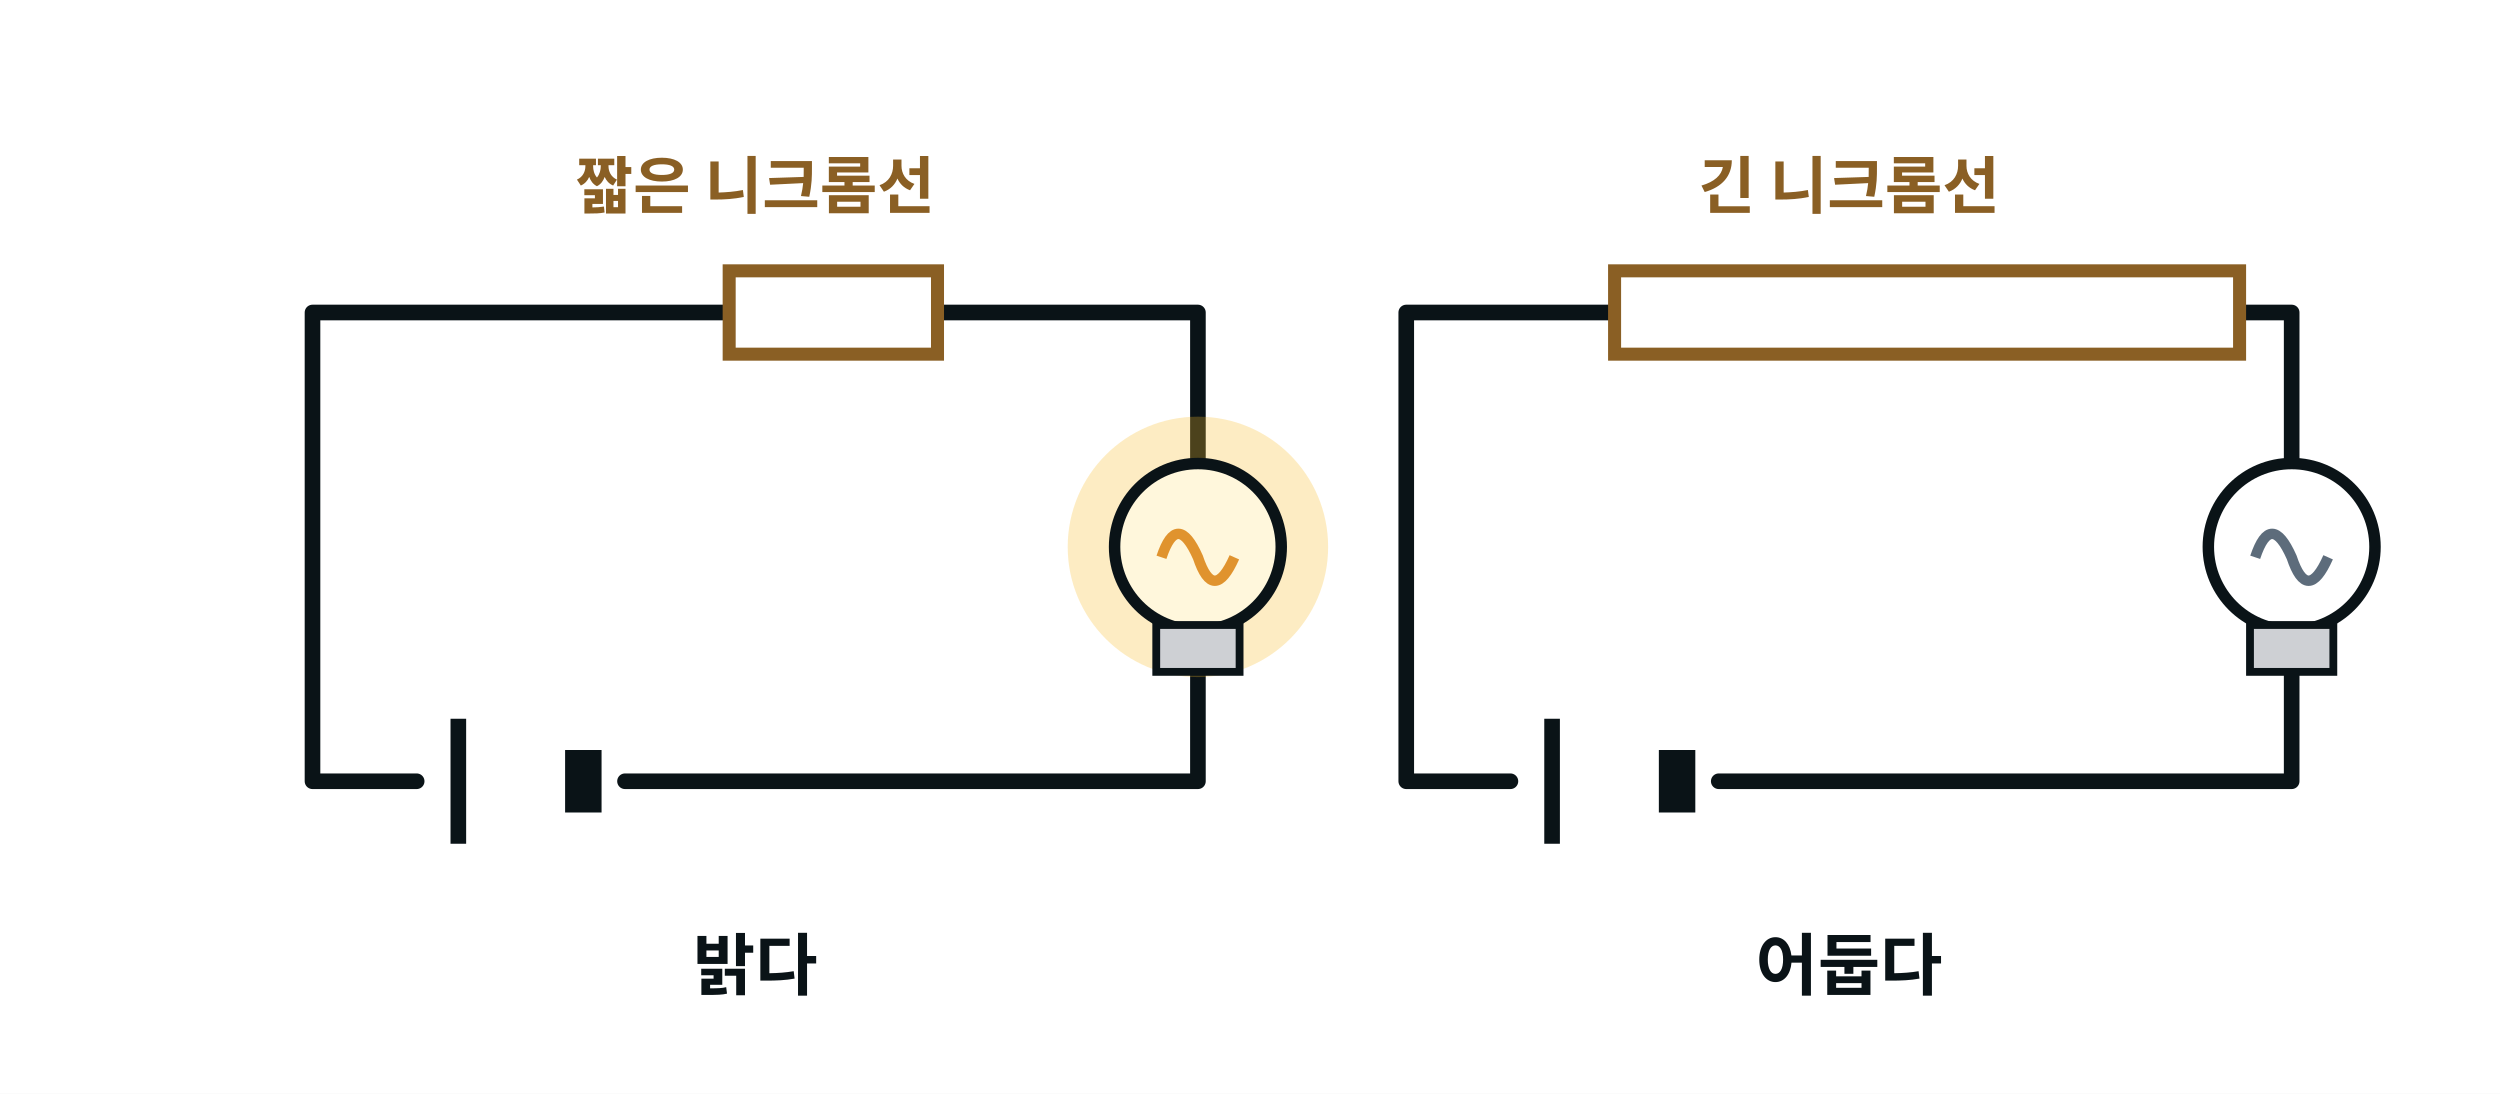
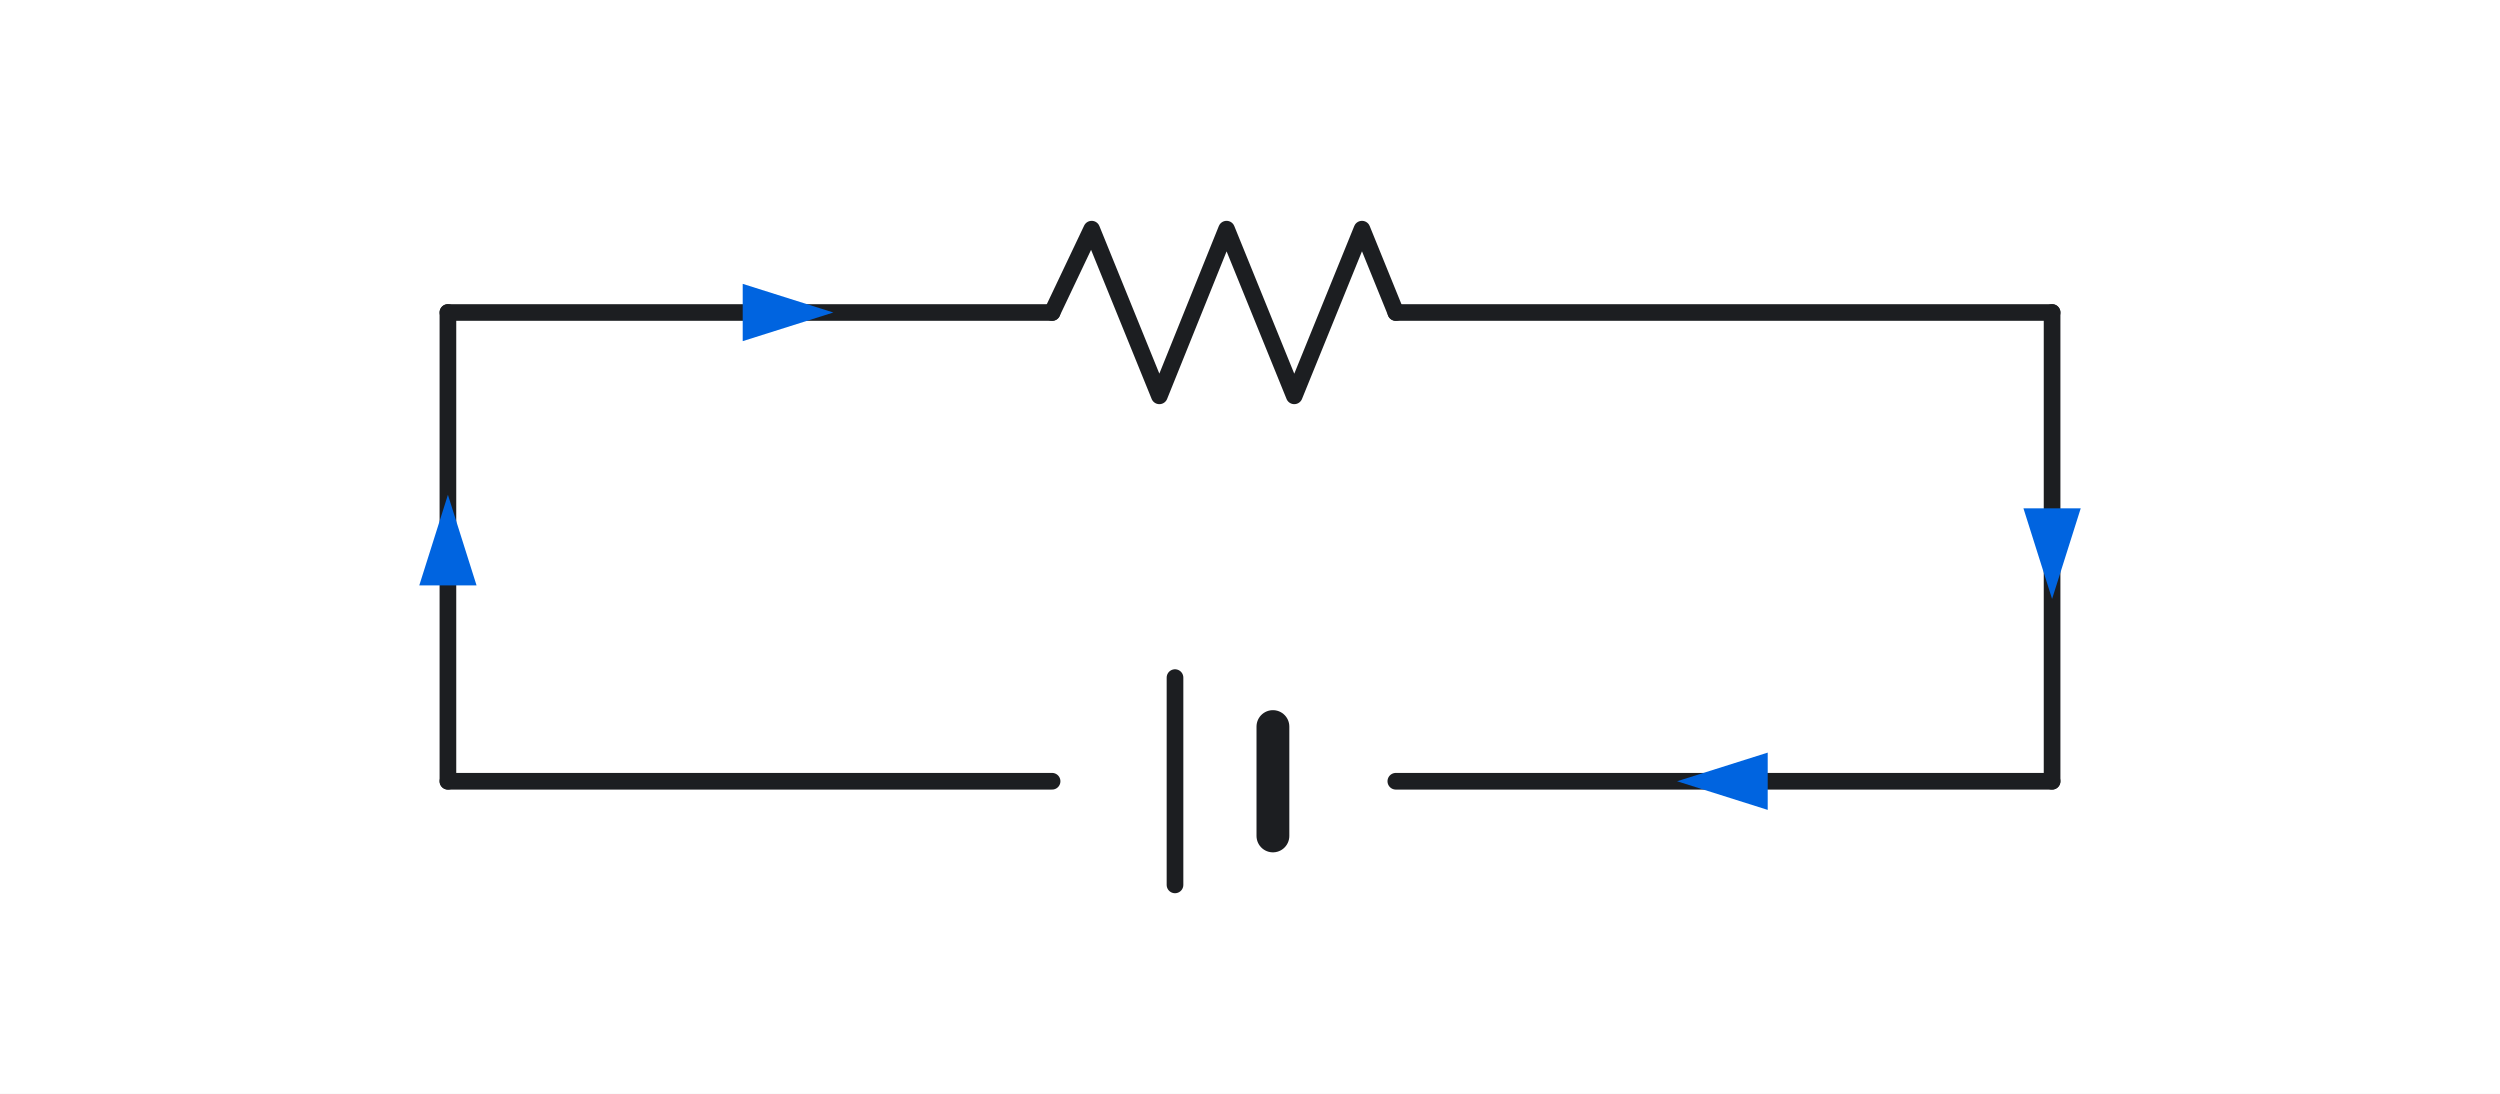
- <svg xmlns="http://www.w3.org/2000/svg" viewBox="0 0 480 210" role="img" aria-label="같은 전지인데 니크롬선 길이에 따라 전구 밝기가 다르다">
-   <rect width="480" height="210" fill="#fff" />
-   <path d="M80 150 H60 V60 H230 V150 H120" fill="none" stroke="#0a1317" stroke-width="3" stroke-linecap="round" stroke-linejoin="round" />
-   <line x1="88" y1="138" x2="88" y2="162" stroke="#0a1317" stroke-width="3" />
-   <line x1="112" y1="144" x2="112" y2="156" stroke="#0a1317" stroke-width="7" />
-   <rect x="140" y="52" width="40" height="16" fill="#fff" stroke="#8a5f24" stroke-width="2.5" />
-   <circle cx="230" cy="105" r="25" fill="rgba(247,185,40,.28)" />
-   <circle cx="230" cy="105" r="16" fill="#fff7dc" stroke="#0a1317" stroke-width="2.2" />
-   <path d="M223 107 q3 -9 7 0 q3 9 7 0" fill="none" stroke="#e0932e" stroke-width="2" />
-   <rect x="222" y="120" width="16" height="9" fill="#ced0d4" stroke="#0a1317" stroke-width="1.5" />
-   <text x="145" y="40" text-anchor="middle" font-family="Pretendard, -apple-system, sans-serif" font-size="12" font-weight="700" fill="#8a5f24">짧은 니크롬선</text>
-   <text x="145" y="190" text-anchor="middle" font-family="Pretendard, -apple-system, sans-serif" font-size="13" font-weight="700" fill="#0a1317">밝다</text>
-   <path d="M290 150 H270 V60 H440 V150 H330" fill="none" stroke="#0a1317" stroke-width="3" stroke-linecap="round" stroke-linejoin="round" />
-   <line x1="298" y1="138" x2="298" y2="162" stroke="#0a1317" stroke-width="3" />
-   <line x1="322" y1="144" x2="322" y2="156" stroke="#0a1317" stroke-width="7" />
-   <rect x="310" y="52" width="120" height="16" fill="#fff" stroke="#8a5f24" stroke-width="2.5" />
-   <circle cx="440" cy="105" r="16" fill="#fff" stroke="#0a1317" stroke-width="2.2" />
-   <path d="M433 107 q3 -9 7 0 q3 9 7 0" fill="none" stroke="#5d6c7b" stroke-width="2" />
-   <rect x="432" y="120" width="16" height="9" fill="#ced0d4" stroke="#0a1317" stroke-width="1.5" />
-   <text x="355" y="40" text-anchor="middle" font-family="Pretendard, -apple-system, sans-serif" font-size="12" font-weight="700" fill="#8a5f24">긴 니크롬선</text>
-   <text x="355" y="190" text-anchor="middle" font-family="Pretendard, -apple-system, sans-serif" font-size="13" font-weight="700" fill="#0a1317">어둡다</text>
+ <svg xmlns="http://www.w3.org/2000/svg" viewBox="0 0 480 210" role="img" aria-label="전지와 저항을 이은 회로에 흐르는 일정한 전류">
+   <rect width="480" height="210" fill="#ffffff" />
+   <g fill="none" stroke="#1c1e21" stroke-width="3.2" stroke-linecap="round" stroke-linejoin="round">
+     <line x1="86.0" y1="60.0" x2="202.0" y2="60.0" />
+     <line x1="268.0" y1="60.0" x2="394.0" y2="60.0" />
+     <line x1="394.0" y1="60.0" x2="394.0" y2="150.0" />
+     <line x1="394.0" y1="150.0" x2="268.0" y2="150.0" />
+     <line x1="202.0" y1="150.0" x2="86.0" y2="150.0" />
+     <line x1="86.0" y1="150.0" x2="86.0" y2="60.0" />
+   </g>
+   <g fill="none" stroke="#1c1e21" stroke-width="3.2" stroke-linecap="round" stroke-linejoin="round">
+     <path d="M202.0 60.0 L209.6 44.0 L222.6 76.0 L235.5 44.0 L248.5 76.0 L261.5 44.0 L268.0 60.0" />
+   </g>
+   <g fill="none" stroke="#1c1e21" stroke-width="3.2" stroke-linecap="round" stroke-linejoin="round">
+     <line x1="225.6" y1="130.1" x2="225.6" y2="169.9" />
+     <line x1="244.4" y1="139.5" x2="244.4" y2="160.5" stroke-width="6.3" />
+   </g>
+   <polygon points="160.0,60.0 142.6,65.5 142.6,54.5" fill="#0064e0" stroke="none" />
+   <polygon points="322.0,150.0 339.4,144.5 339.4,155.5" fill="#0064e0" stroke="none" />
+   <polygon points="394.0,115.0 388.5,97.6 399.5,97.6" fill="#0064e0" stroke="none" />
+   <polygon points="86.0,95.0 91.5,112.4 80.5,112.4" fill="#0064e0" stroke="none" />
</svg>
